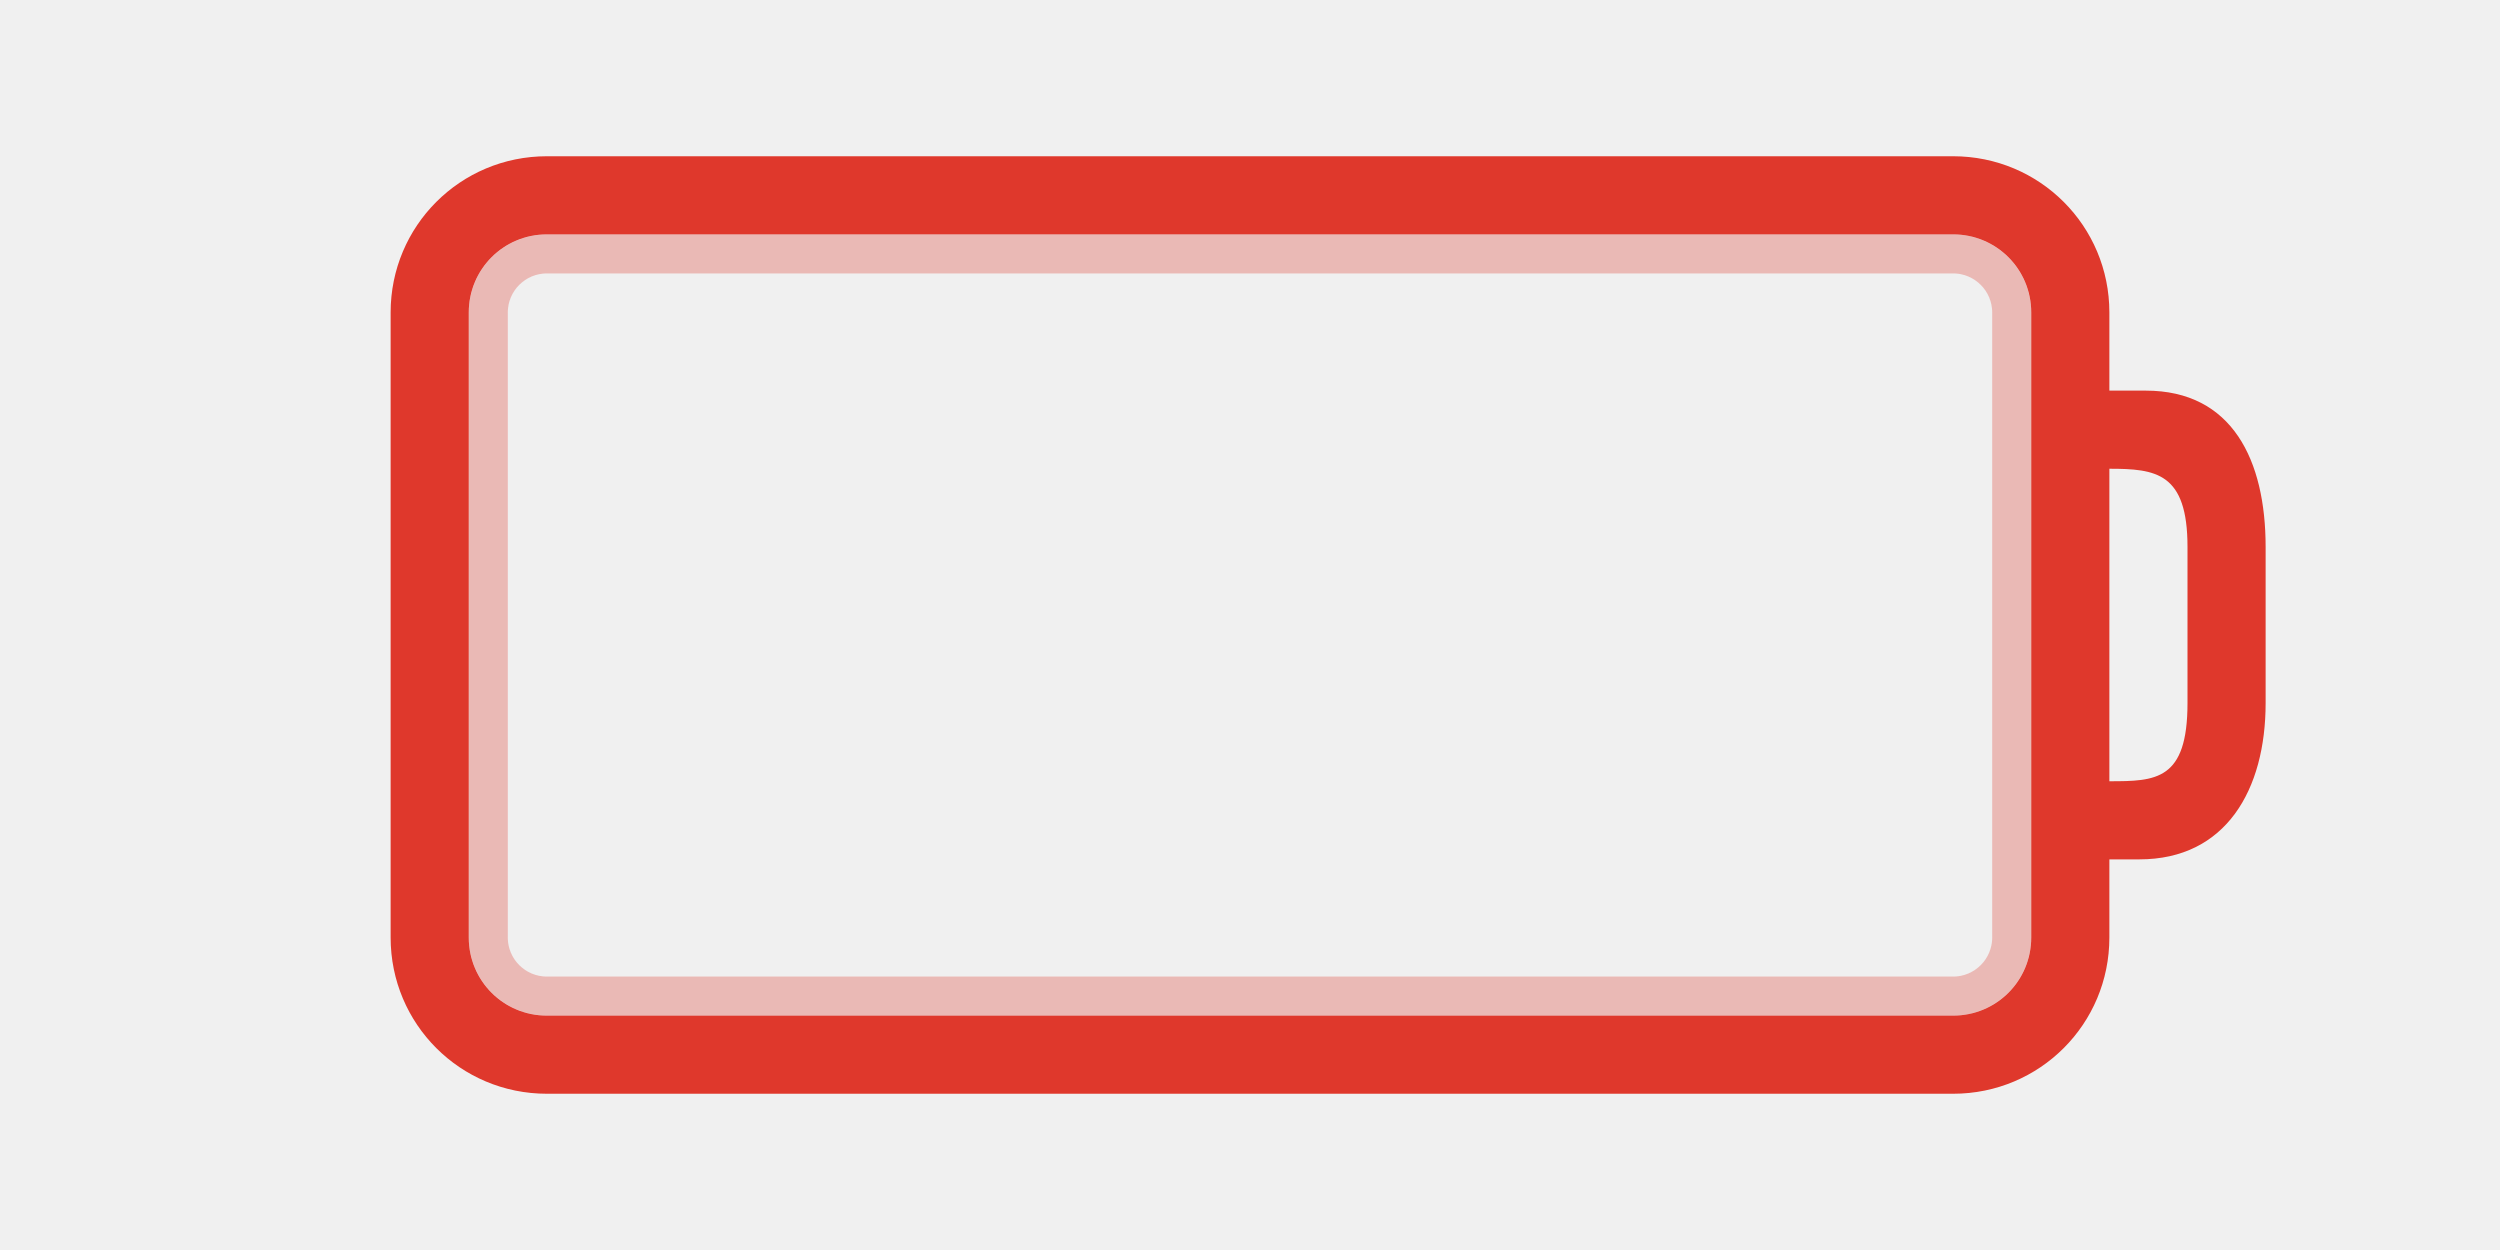
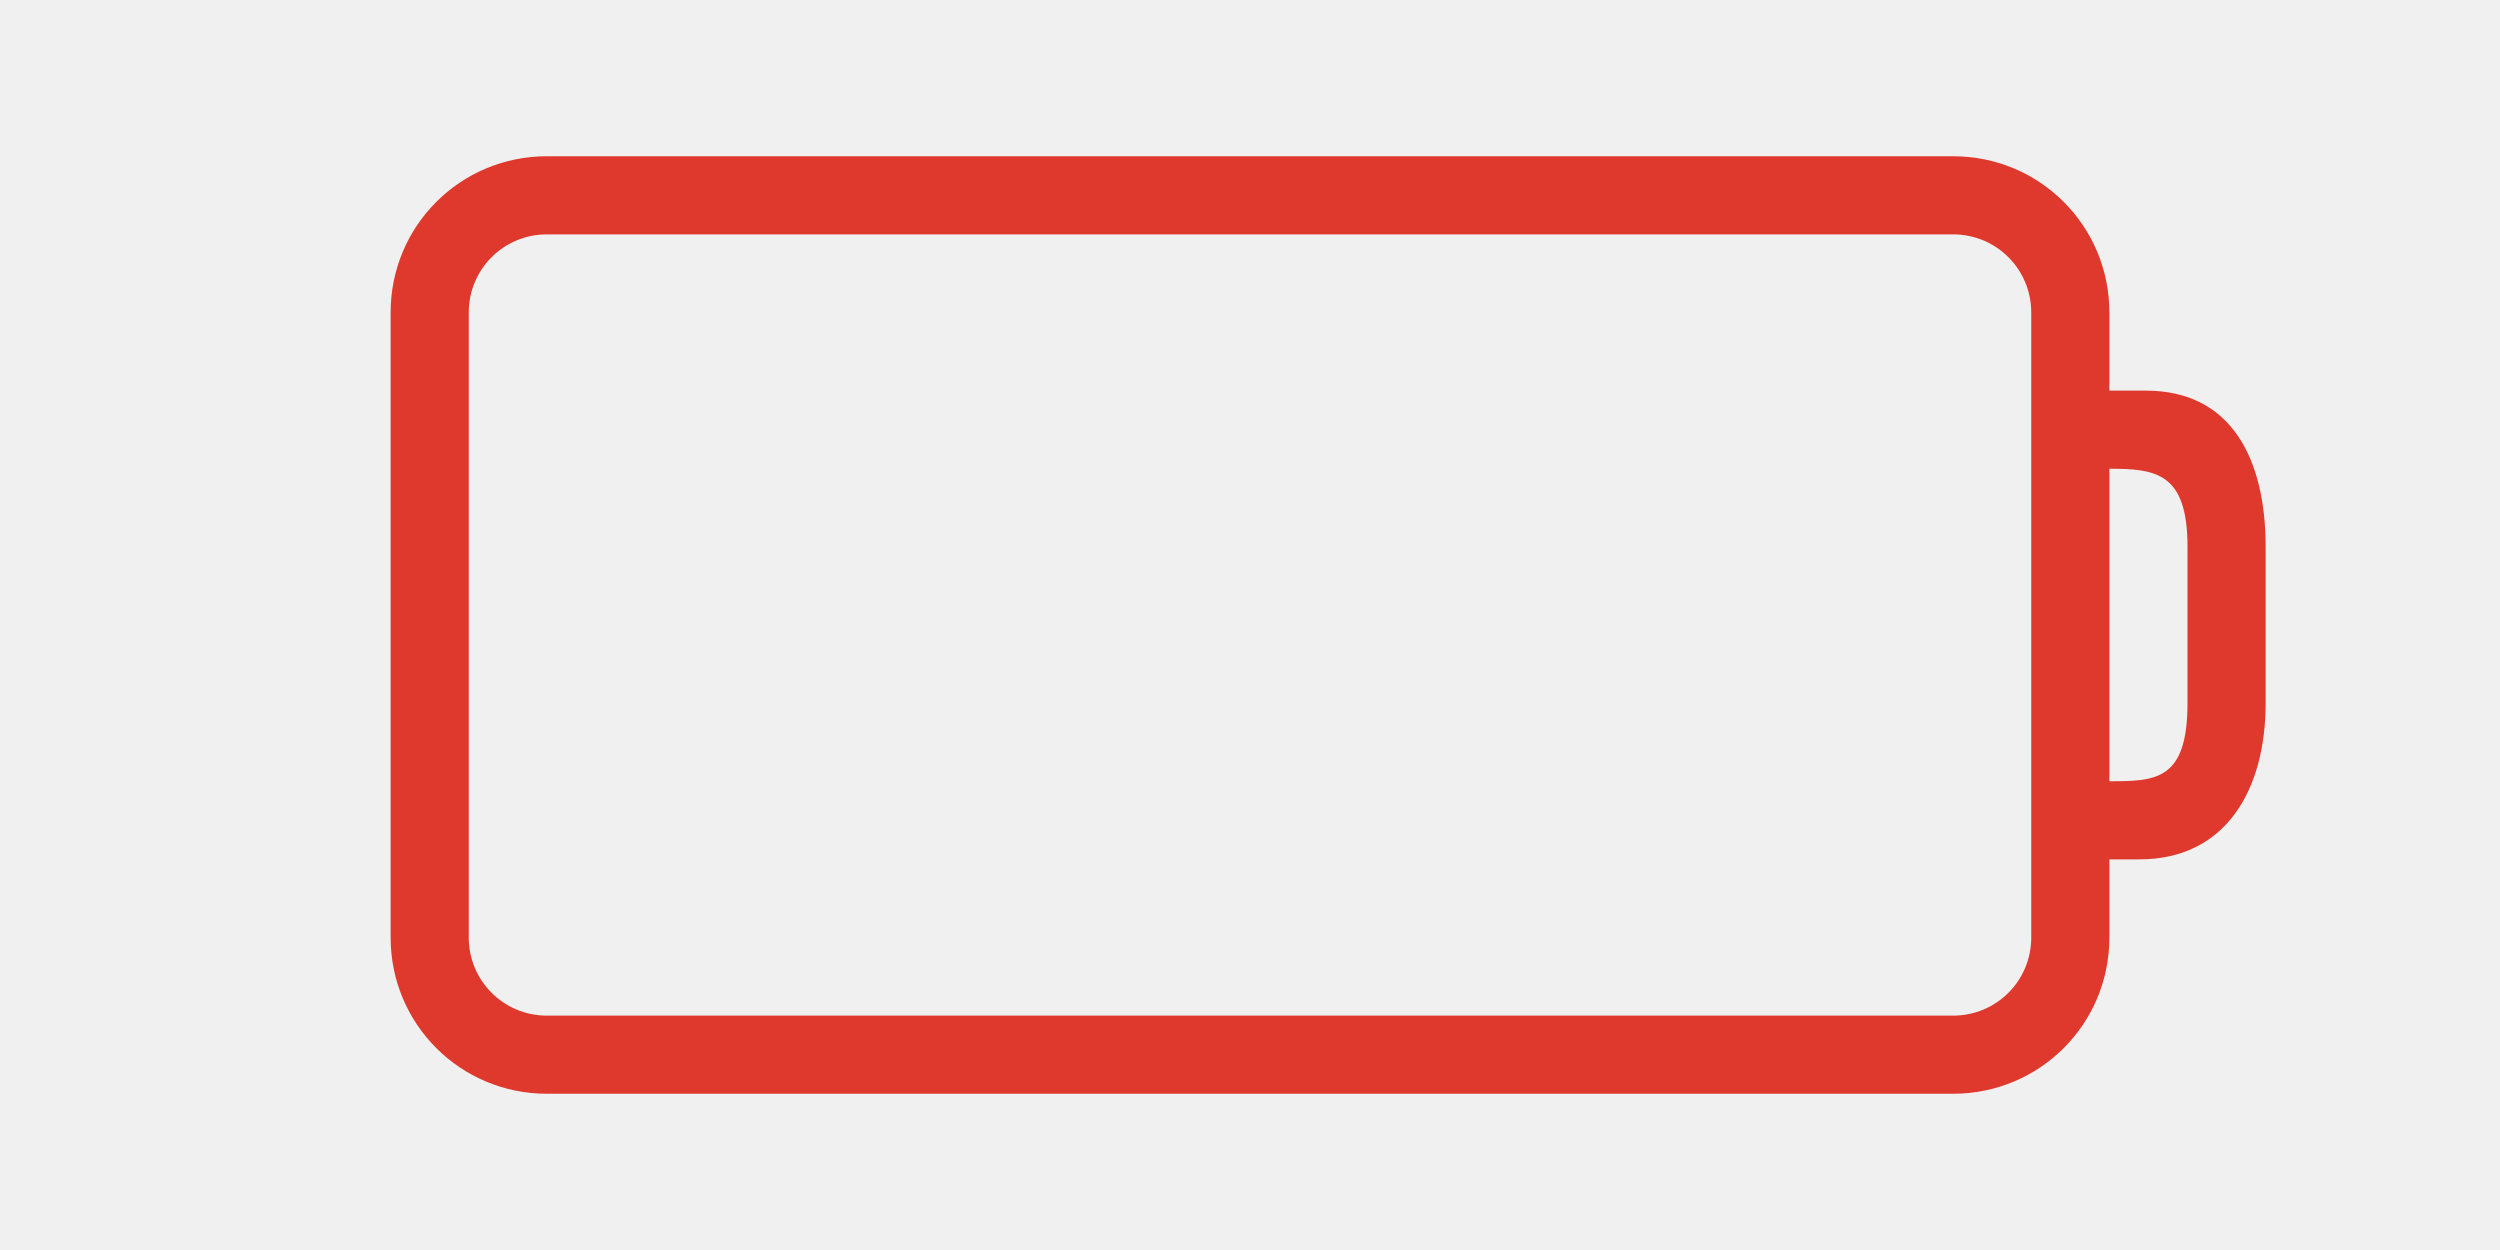
<svg xmlns="http://www.w3.org/2000/svg" version="1.0" width="32" height="16" id="svg3240">
  <defs id="defs3242" />
  <path d="M 7,3 C 5.892,3 5,3.892 5,5 l 0,8 c 0,1.108 0.892,2 2,2 l 18,0 c 1.108,0 2,-0.892 2,-2 l 0,-1 0.384,0 C 28.492,12 29,11.108 29,10 L 29,8 C 29,6.892 28.574,6 27.466,6 L 27,6 27,5 C 27,3.892 26.108,3 25,3 z m 0,1 18,0 c 0.554,0 1,0.446 1,1 l 0,8 c 0,0.554 -0.446,1 -1,1 L 7,14 C 6.446,14 6,13.554 6,13 L 6,5 C 6,4.446 6.446,4 7,4 z m 20,3 c 0.597,0 1,0.051 1,1 l 0,2 c 0,0.991 -0.406,1 -1,1 z" id="rect2401-48-6" style="opacity:0;fill:#ffffff;fill-opacity:1;fill-rule:nonzero;stroke:none;stroke-width:1;marker:none;visibility:visible;display:inline;overflow:visible;enable-background:accumulate" />
-   <rect width="19.5" height="9.5" rx="0.75" ry="0.75" x="6.25" y="3.25" id="rect3192" style="opacity:0.3;fill:none;stroke:#df382c;stroke-width:0.5;stroke-linecap:round;stroke-linejoin:miter;stroke-miterlimit:4;stroke-opacity:1;stroke-dasharray:none;stroke-dashoffset:0;marker:none;visibility:visible;display:inline;overflow:visible;enable-background:accumulate" />
+   <rect width="19.5" height="9.5" rx="0.75" ry="0.75" x="6.25" y="3.25" id="rect3192" style="opacity:0;fill:none;stroke:#df382c;stroke-width:0.5;stroke-linecap:round;stroke-linejoin:miter;stroke-miterlimit:4;stroke-opacity:1;stroke-dasharray:none;stroke-dashoffset:0;marker:none;visibility:visible;display:inline;overflow:visible;enable-background:accumulate" />
  <path d="M 7,2 C 5.892,2 5,2.892 5,4 l 0,8 c 0,1.108 0.892,2 2,2 l 18,0 c 1.108,0 2,-0.892 2,-2 l 0,-1 0.384,0 C 28.492,11 29,10.108 29,9 L 29,7 C 29,5.892 28.574,5 27.466,5 L 27,5 27,4 C 27,2.892 26.108,2 25,2 z m 0,1 18,0 c 0.554,0 1,0.446 1,1 l 0,8 c 0,0.554 -0.446,1 -1,1 L 7,13 C 6.446,13 6,12.554 6,12 L 6,4 C 6,3.446 6.446,3 7,3 z m 20,3 c 0.597,0 1,0.051 1,1 l 0,2 c 0,0.991 -0.406,1 -1,1 z" id="rect2401-48" style="fill:#df382c;fill-opacity:1;fill-rule:nonzero;stroke:none;stroke-width:1;marker:none;visibility:visible;display:inline;overflow:visible;enable-background:accumulate" />
</svg>
